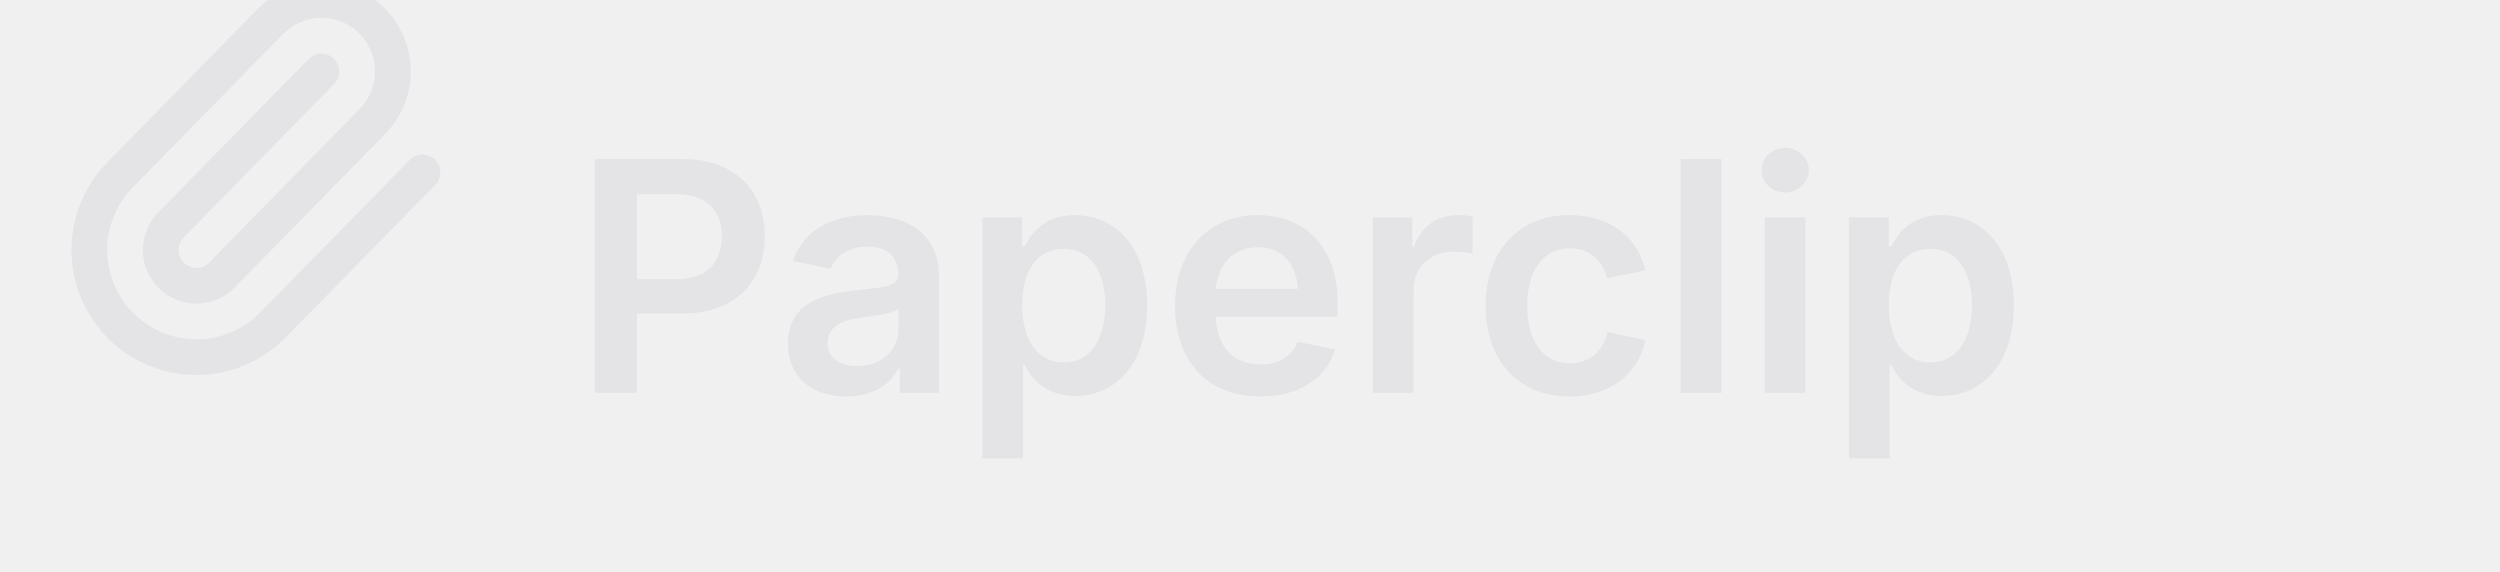
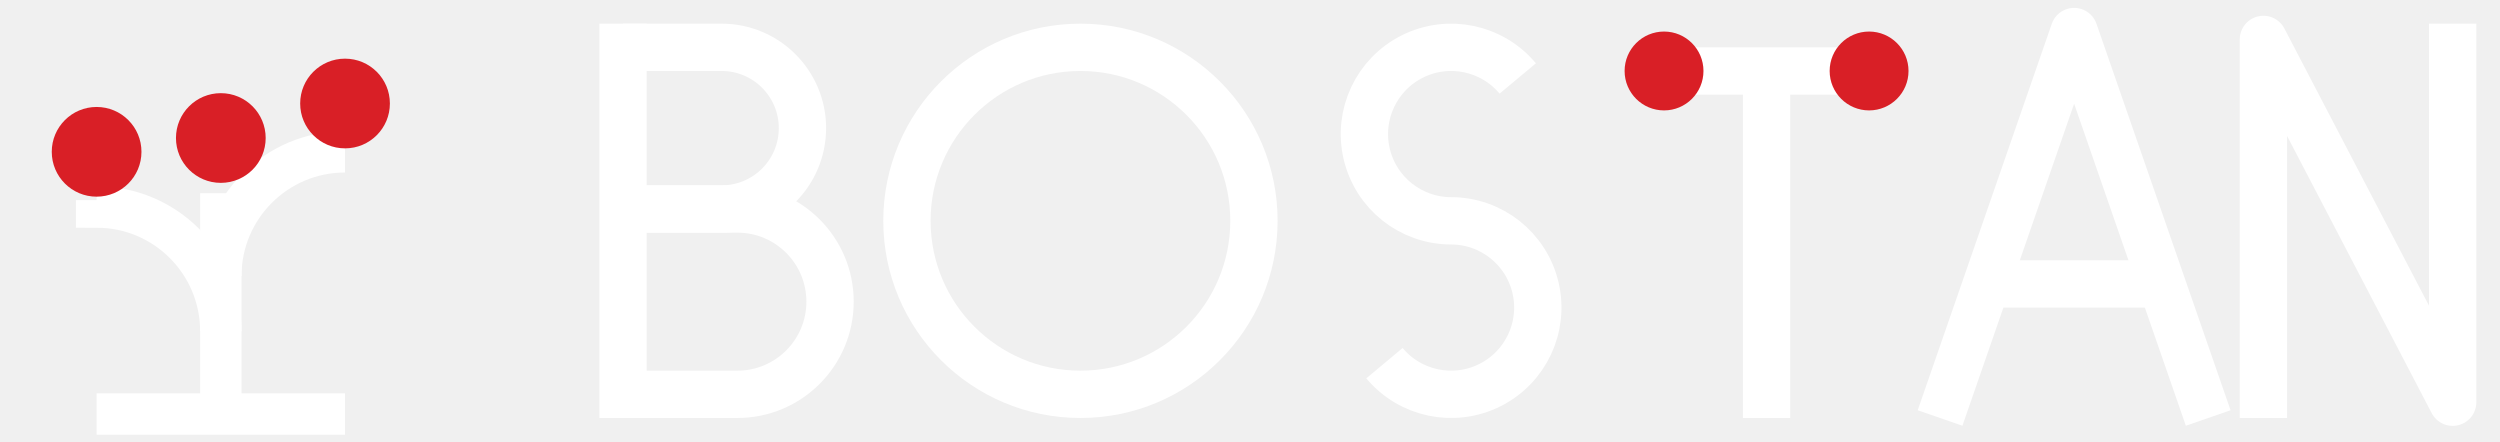
- <svg xmlns="http://www.w3.org/2000/svg" width="140" height="32" viewBox="0 0 140 32" fill="none">
-   <g stroke-linecap="round" stroke-linejoin="round">
-     <path stroke="#e4e4e7" stroke-width="2" d="m18 4-8.414 8.586a2 2 0 0 0 2.829 2.829l8.414-8.586a4 4 0 1 0-5.657-5.657l-8.379 8.551a6 6 0 1 0 8.485 8.485l8.379-8.551" />
+ <svg xmlns="http://www.w3.org/2000/svg" viewBox="0 -6 634 112" role="img" aria-label="Bostan">
+   <g transform="translate(0 -6) scale(1.75)">
+     <g fill="none" stroke="#FFFFFF" stroke-width="6">
+       <path d="M32 60V28" />
+       <path d="M32 48A18 18 0 0 0 14 30V29" />
+       <path d="M32 40A18 18 0 0 1 50 22" />
+       <path d="M14 60H50" />
+     </g>
+     <g fill="#D91F26">
+       <circle cx="32" cy="20" r="6.5" />
+       <circle cx="14" cy="22" r="6.5" />
+       <circle cx="50" cy="15" r="6.5" />
+     </g>
  </g>
-   <text x="32" y="22" font-family="system-ui, -apple-system, sans-serif" font-size="18" font-weight="600" fill="#e4e4e7">Paperclip</text>
+   <g transform="translate(152 0)">
+     <g fill="none" stroke="#FFFFFF" stroke-width="12" stroke-linejoin="round">
+       <path d="M6 100V0" />
+       <path d="M6 6H31A20.5 20.5 0 0 1 31 47H6" />
+       <path d="M6 47H35A23.5 23.5 0 0 1 35 94H6" />
+       <path d="M232.9 13.9A22 22 0 1 0 216 50A22 22 0 1 1 199.1 86.1" />
+       <path d="M274 12H318" />
+       <path d="M296 12V100" />
+       <path d="M340 100L374 2L408 100" />
+       <path d="M353 66H395" />
+       <path d="M422 100V4L470 96V0" />
+       <circle cx="122" cy="50" r="44" />
+     </g>
+     <g fill="#D91F26">
+       <circle cx="270" cy="12" r="10" />
+       <circle cx="322" cy="12" r="10" />
+     </g>
+   </g>
</svg>
